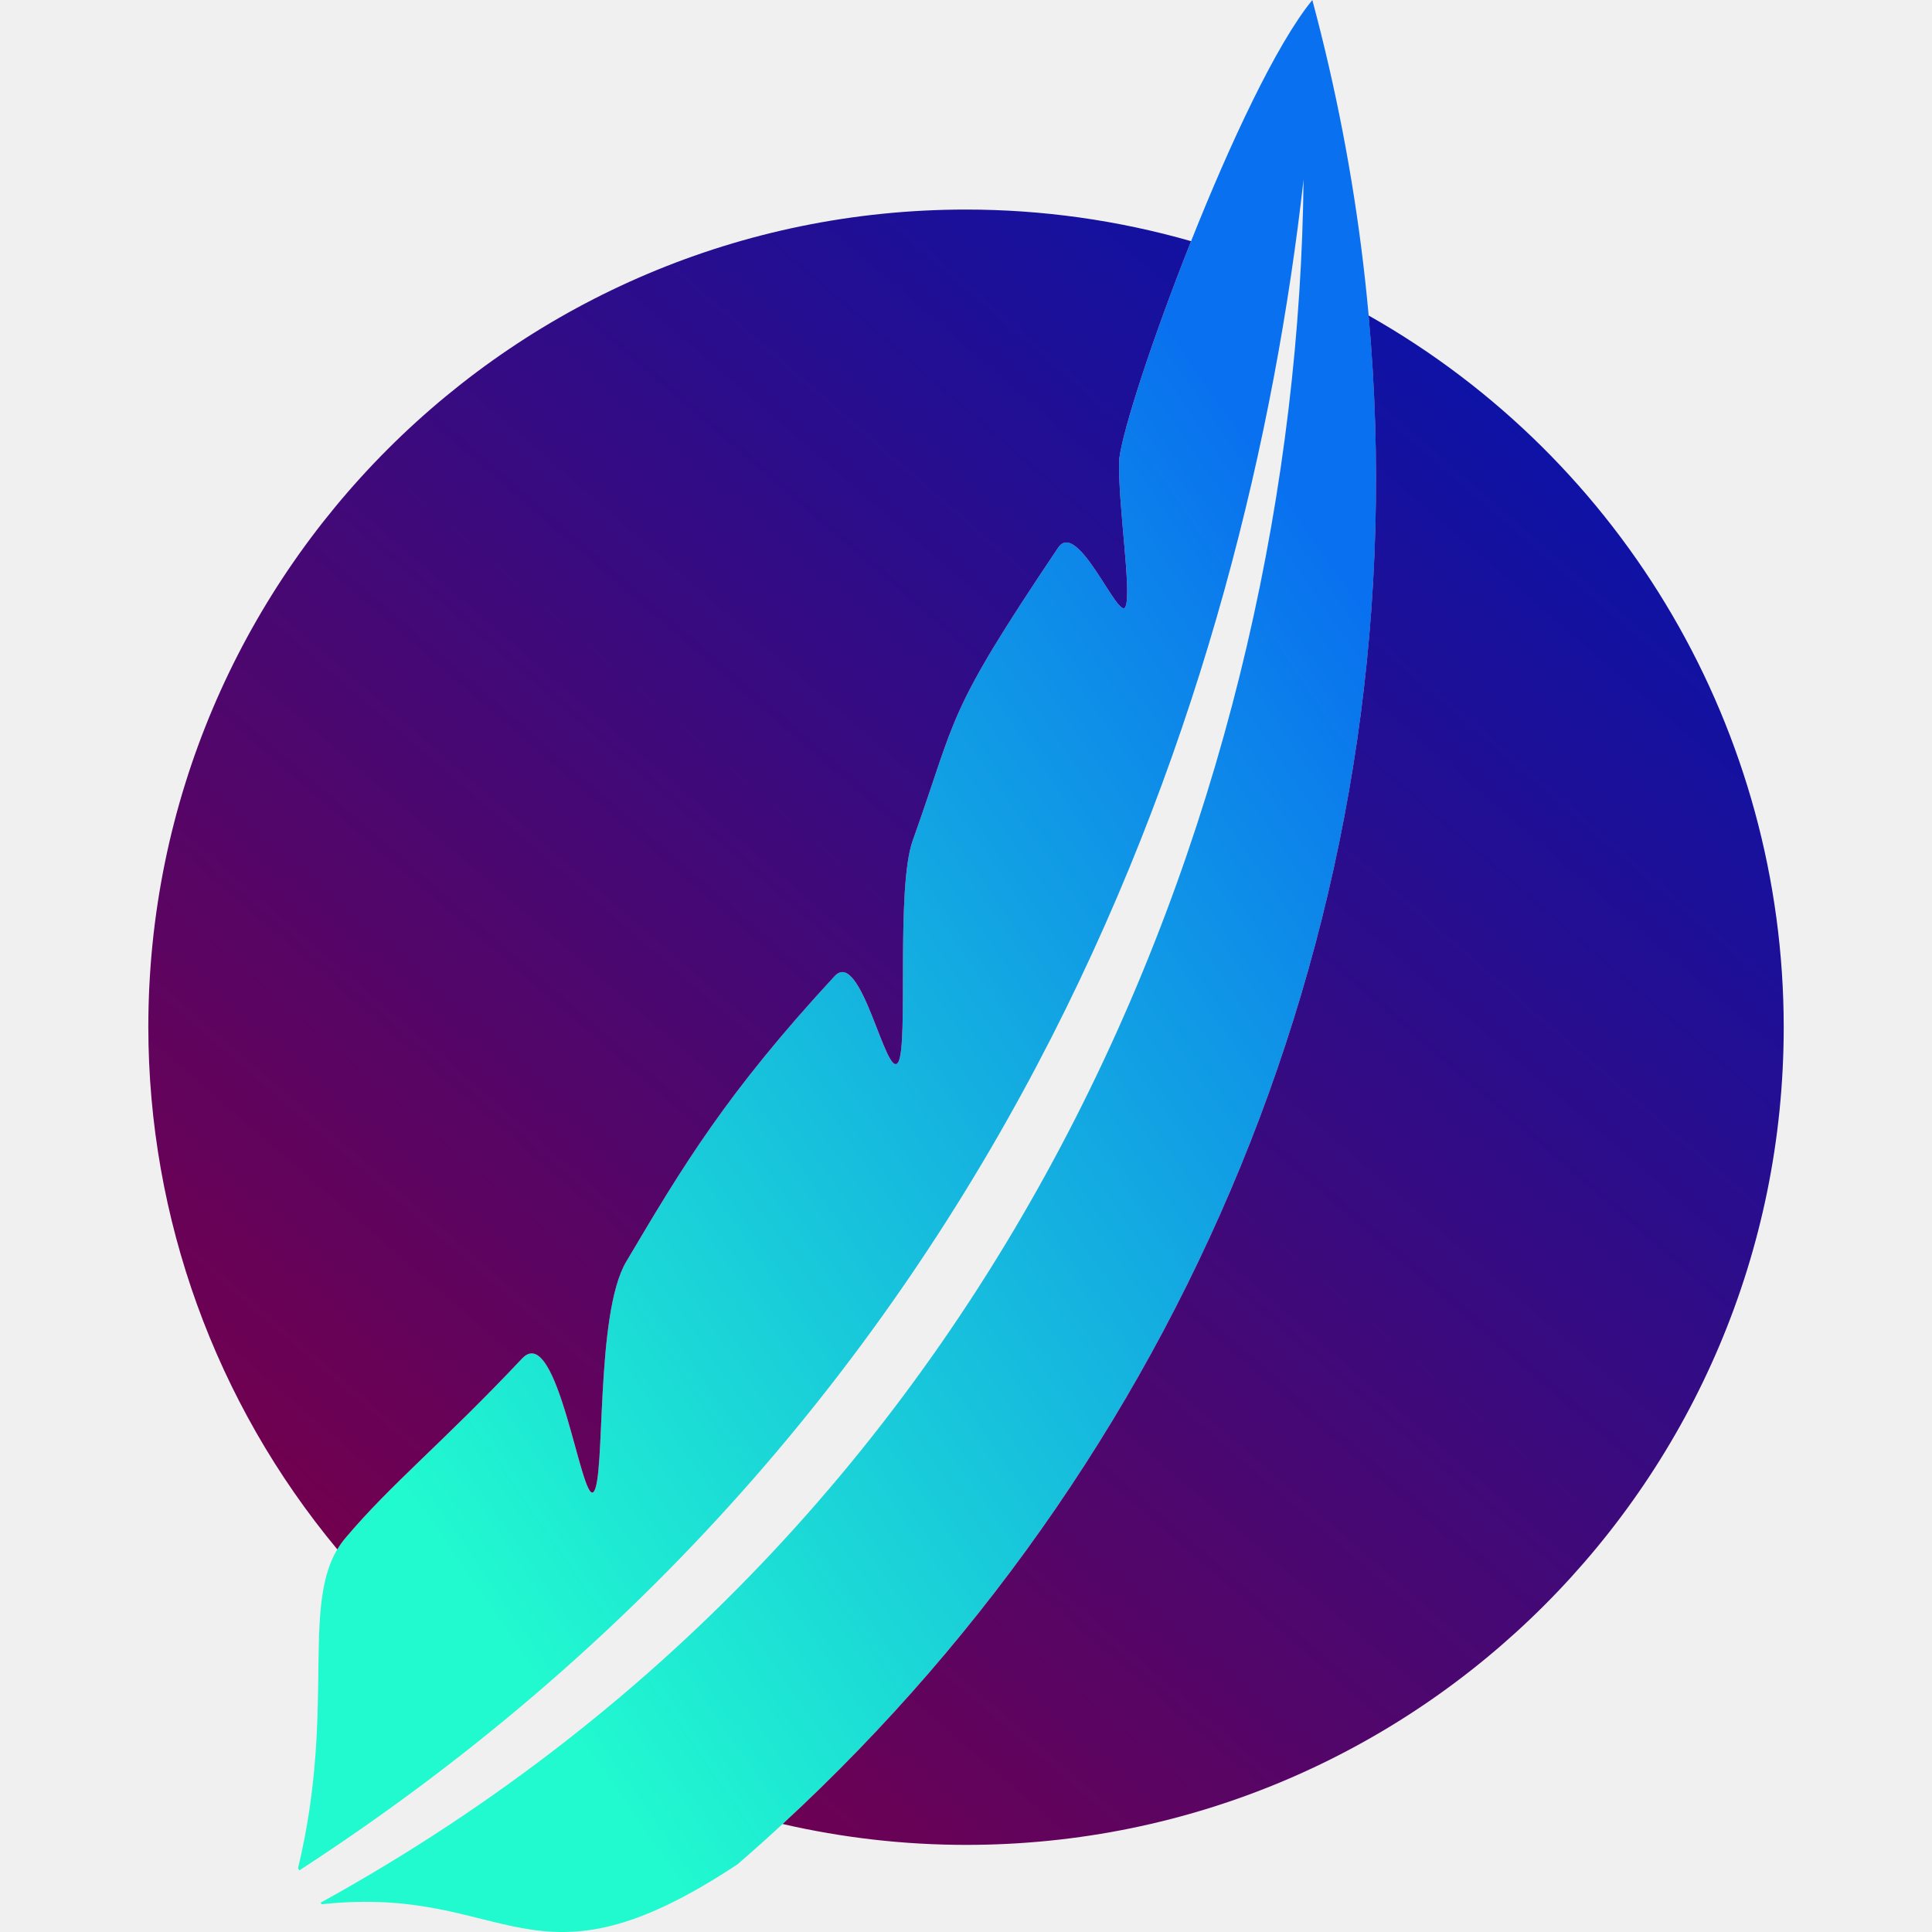
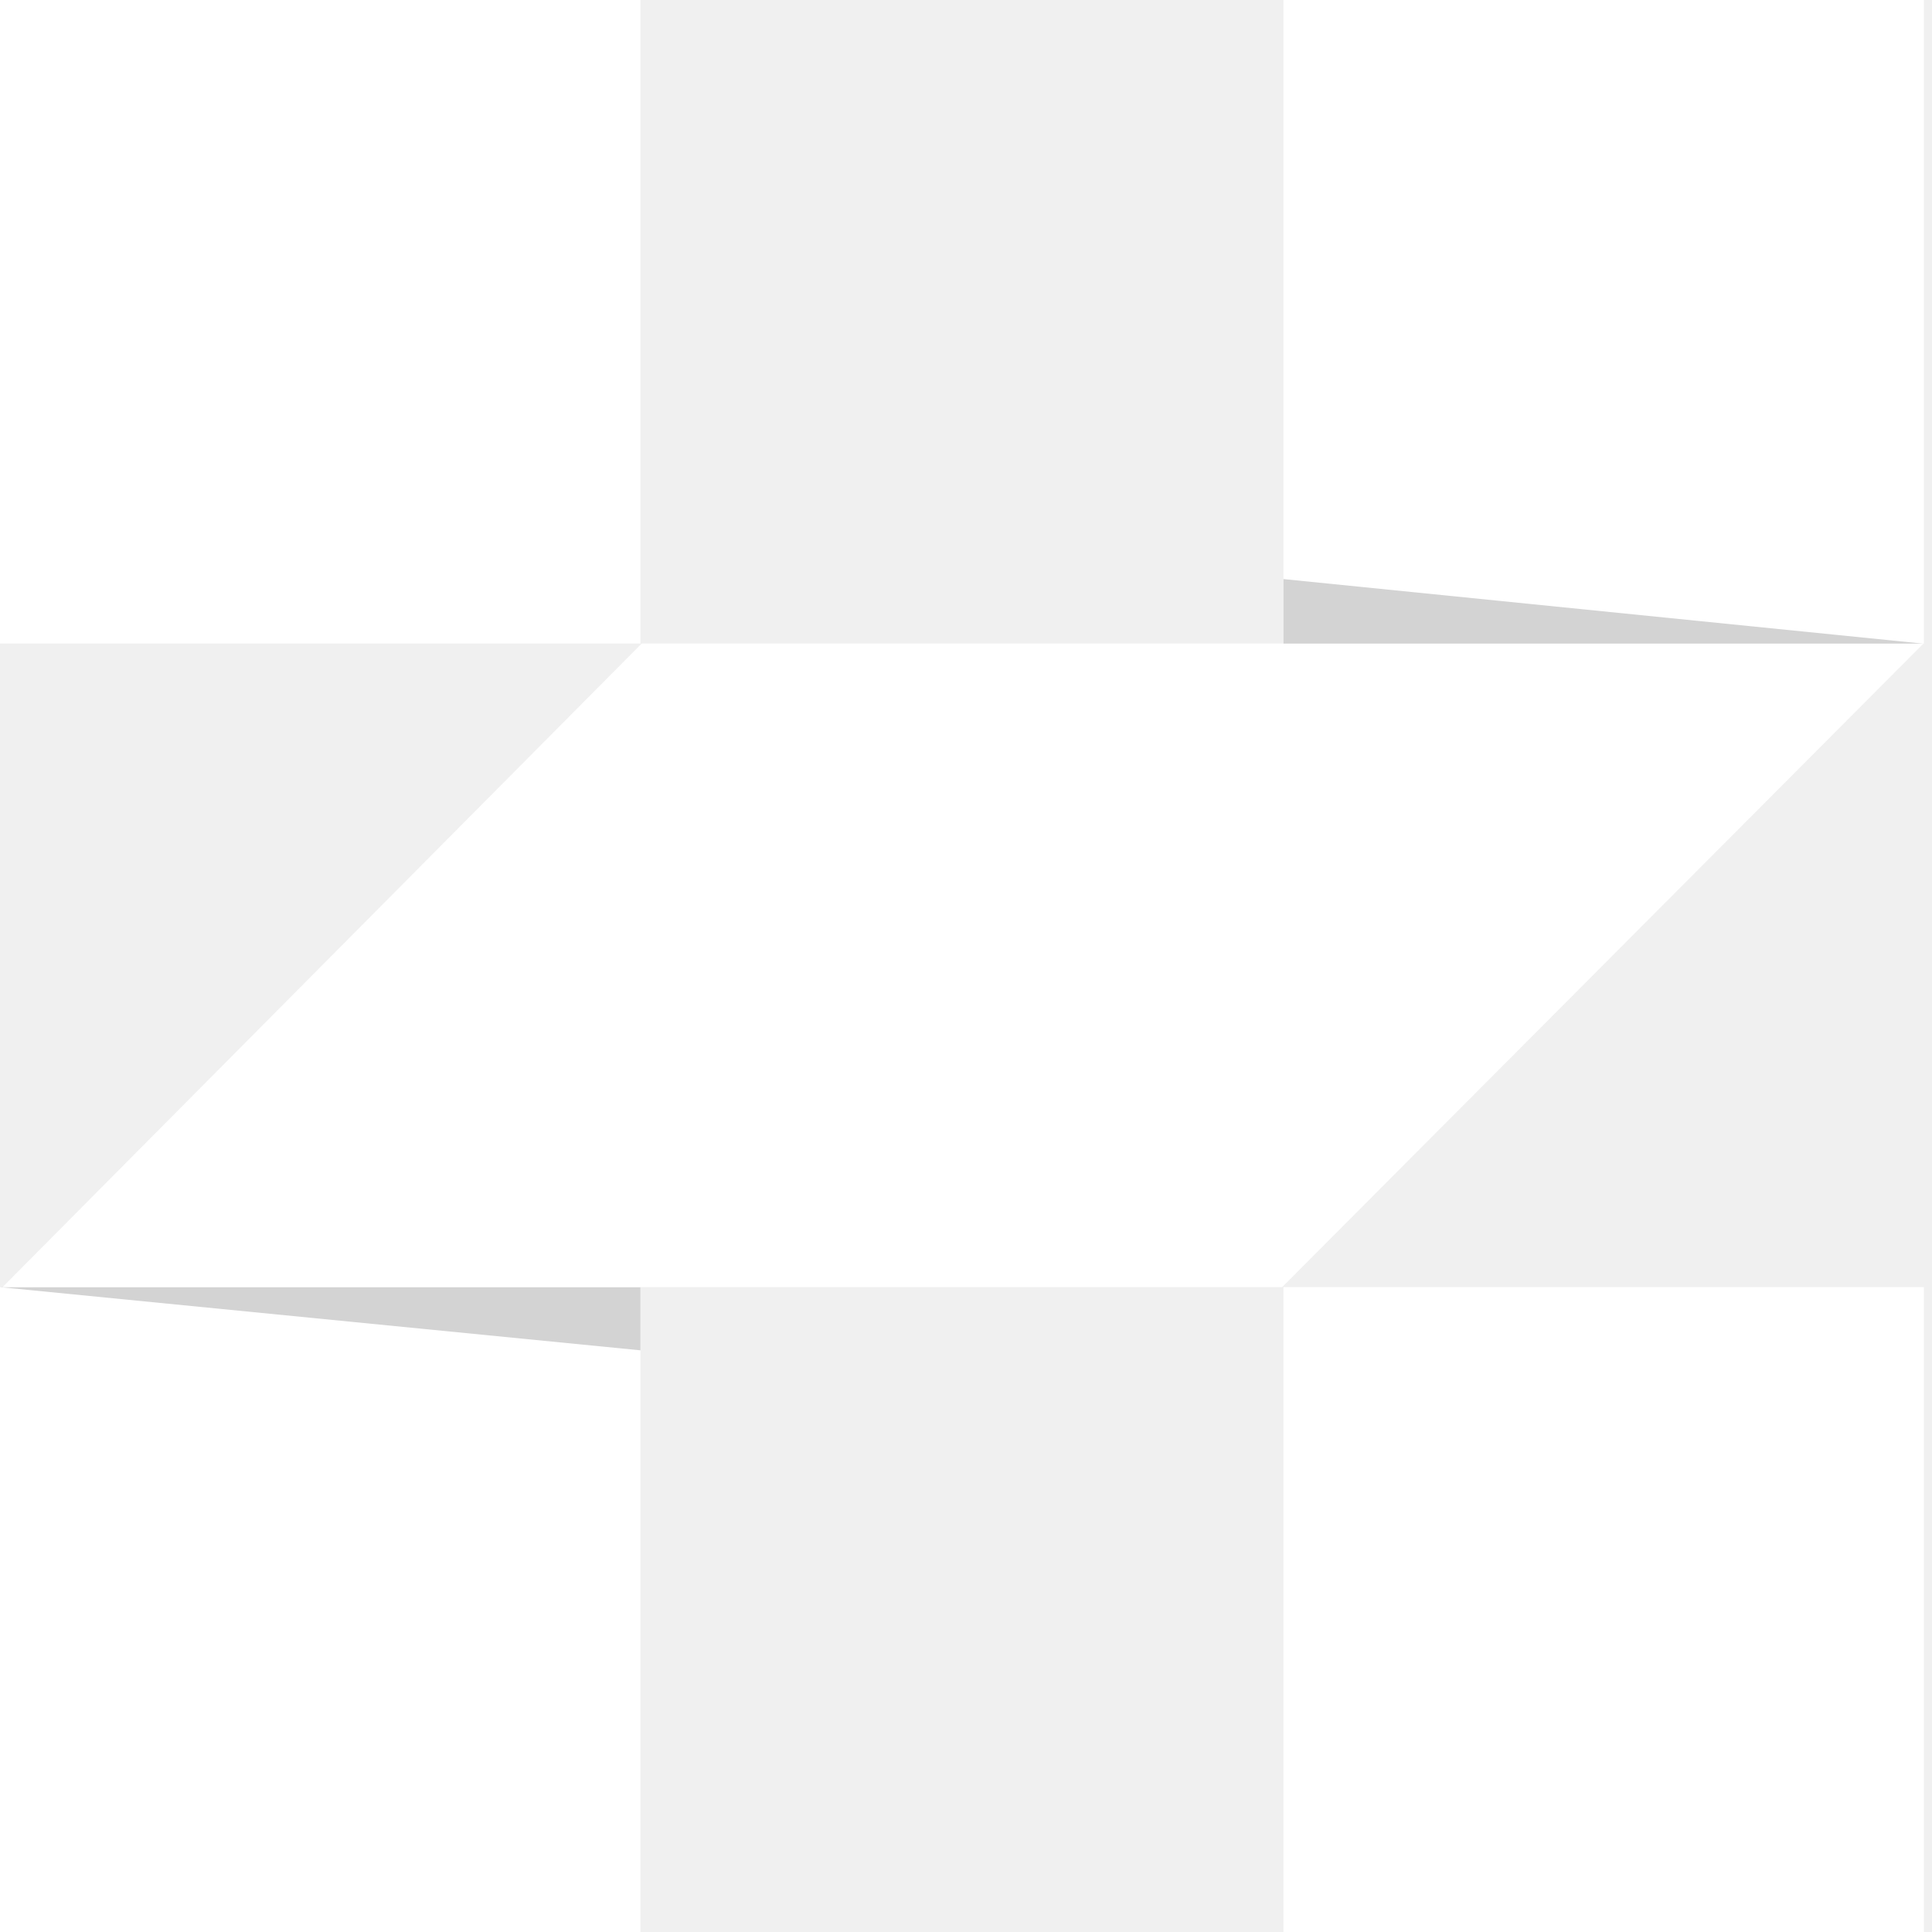
- <svg xmlns="http://www.w3.org/2000/svg" xmlns:xlink="http://www.w3.org/1999/xlink" width="512" height="512" version="1.1" viewBox="0 0 512 512">
-   <defs>
-     <linearGradient id="linearGradient22708">
-       <stop stop-color="#21facf" offset="0" />
-       <stop stop-color="#0970ef" offset="1" />
-     </linearGradient>
-     <linearGradient id="linearGradient6949" x1="68.454" x2="198.59" y1="246.73" y2="96.35" gradientTransform="translate(-5.754,-56.594)" gradientUnits="userSpaceOnUse">
-       <stop stop-color="#72004e" offset="0" />
-       <stop stop-color="#0015b1" offset="1" />
-     </linearGradient>
-     <linearGradient id="linearGradient22718" x1="56.735" x2="155.2" y1="246.96" y2="58.575" gradientUnits="userSpaceOnUse">
-       <stop stop-color="#4f00da" offset="0" />
-       <stop stop-color="#e5311b" offset="1" />
-     </linearGradient>
-     <linearGradient id="linearGradient23463" x1="68.454" x2="198.59" y1="246.73" y2="96.35" gradientUnits="userSpaceOnUse" xlink:href="#linearGradient22708" />
-     <linearGradient id="linearGradient903" x1="54.478" x2="192.1" y1="247.56" y2="9.809" gradientTransform="matrix(.87923 0 0 .87923 -9.551 48.787)" gradientUnits="userSpaceOnUse">
-       <stop stop-color="#dc180d" offset="0" />
-       <stop stop-color="#f96e20" offset=".5" />
-       <stop stop-color="#f4ce41" offset="1" />
-     </linearGradient>
-     <linearGradient id="linearGradient918" x1="39.468" x2="154.99" y1="204.22" y2="124.47" gradientUnits="userSpaceOnUse" xlink:href="#linearGradient22708" />
-   </defs>
-   <g transform="matrix(2.473 0 0 2.473 -4.8978 -4.8812)">
-     <path transform="translate(-5.5496,-57.412)" d="m148.16 59.393c-7.71 9.399-19.951 42.888-20.696 49.204-0.17 4.674 1.373 14.231 0.672 15.805-0.719 1.613-5.117-9.446-7.215-6.327-12.219 18.168-10.7 17.731-15.582 31.378-1.836 5.131-0.424 21.99-1.567 23.773-1.273 1.987-3.962-12.31-6.806-9.236-11.603 12.54-16.279 20.379-22.336 30.607-3.359 5.673-2.182 23.33-3.506 24.674-1.302 1.321-3.857-18.326-7.644-14.309-8.519 9.038-14.054 13.441-18.946 19.252-5.198 6.174-0.783 17.584-5.067 35.383l0.145 0.221c77.447-50.308 101.52-127.16 107.61-181.19-0.681 63.93-29.41 142.78-105.33 184.65l0.113 0.171c20.241-2.181 22.307 10.458 44.562-4.284 55.792-48.277 81.856-124.29 61.593-199.78z" display="none" fill="url(#linearGradient903)" />
-     <path transform="translate(-5.5498,-57.412)" d="m148.16 59.393c-7.71 9.399-19.951 42.888-20.696 49.204-0.17 4.674 1.373 14.231 0.672 15.805-0.719 1.613-5.117-9.446-7.215-6.327-12.219 18.168-10.7 17.731-15.582 31.378-1.836 5.131-0.424 21.99-1.567 23.773-1.273 1.987-3.962-12.31-6.806-9.236-11.603 12.54-16.279 20.379-22.336 30.607-3.359 5.673-2.182 23.33-3.506 24.674-1.302 1.321-3.857-18.326-7.644-14.309-8.519 9.038-14.054 13.441-18.946 19.252-5.198 6.174-0.783 17.584-5.067 35.383l0.145 0.221c77.447-50.308 101.52-127.16 107.61-181.19-0.681 63.93-29.41 142.78-105.33 184.65l0.113 0.171c20.241-2.181 22.307 10.458 44.562-4.284 55.792-48.277 81.856-124.29 61.593-199.78z" fill="url(#linearGradient918)" />
-     <g transform="translate(0 2.0218e-5)">
-       <path transform="translate(-5.7543,-56.594)" d="m111.25 81.024c-48.394-1.5e-5 -87.625 39.231-87.625 87.625 0.017 20.443 7.182 40.236 20.253 55.954 0.252-0.422 0.536-0.824 0.858-1.206 4.892-5.81 10.427-10.214 18.946-19.252 3.787-4.018 6.341 15.63 7.644 14.309 1.324-1.344 0.147-19.001 3.506-24.674 6.056-10.228 10.733-18.067 22.336-30.607 2.844-3.074 5.533 11.223 6.806 9.236 1.142-1.782-0.269-18.641 1.566-23.773 4.882-13.647 3.363-13.21 15.582-31.378 2.098-3.119 6.496 7.94 7.215 6.327 0.701-1.573-0.842-11.131-0.672-15.805 0.372-3.15 3.604-13.059 7.705-23.367-7.843-2.247-15.962-3.388-24.12-3.389zm43.142 11.356c5.566 61.595-18.426 120.7-62.796 161.65 6.446 1.486 13.04 2.237 19.655 2.239 48.394 1e-5 87.625-39.231 87.625-87.625-3.1e-4 -31.581-16.995-60.719-44.484-76.268z" display="none" fill="url(#linearGradient22718)" />
-       <path transform="translate(-5.754,-56.594)" d="m111.25 81.024c-48.394-1.5e-5 -87.625 39.231-87.625 87.625 0.017 20.443 7.182 40.236 20.253 55.954 0.252-0.422 0.536-0.824 0.858-1.206 4.892-5.81 10.427-10.214 18.946-19.252 3.787-4.018 6.341 15.63 7.644 14.309 1.324-1.344 0.147-19.001 3.506-24.674 6.056-10.228 10.733-18.067 22.336-30.607 2.844-3.074 5.533 11.223 6.806 9.236 1.142-1.782-0.269-18.641 1.566-23.773 4.882-13.647 3.363-13.21 15.582-31.378 2.098-3.119 6.496 7.94 7.215 6.327 0.701-1.573-0.842-11.131-0.672-15.805 0.372-3.15 3.604-13.059 7.705-23.367-7.843-2.247-15.962-3.388-24.12-3.389zm43.142 11.356c5.566 61.595-18.426 120.7-62.796 161.65 6.446 1.486 13.04 2.237 19.655 2.239 48.394 1e-5 87.625-39.231 87.625-87.625-3.1e-4 -31.581-16.995-60.719-44.484-76.268z" display="none" fill="url(#linearGradient23463)" />
-       <path d="m105.5 24.43c-48.394-1.5e-5 -87.625 39.231-87.625 87.625 0.017 20.443 7.182 40.236 20.253 55.954 0.252-0.422 0.536-0.824 0.858-1.206 4.892-5.81 10.427-10.214 18.946-19.252 3.787-4.018 6.341 15.63 7.644 14.309 1.324-1.344 0.147-19.001 3.506-24.674 6.056-10.228 10.733-18.067 22.336-30.607 2.844-3.074 5.533 11.223 6.806 9.236 1.142-1.782-0.269-18.641 1.566-23.773 4.882-13.647 3.363-13.21 15.582-31.378 2.098-3.119 6.496 7.94 7.215 6.327 0.701-1.573-0.842-11.131-0.672-15.805 0.372-3.15 3.604-13.059 7.705-23.367-7.843-2.247-15.962-3.388-24.12-3.389zm43.142 11.356c5.566 61.595-18.426 120.7-62.796 161.65 6.446 1.486 13.04 2.237 19.655 2.239 48.394 1e-5 87.625-39.231 87.625-87.625-3.1e-4 -31.581-16.995-60.719-44.484-76.268z" fill="url(#linearGradient6949)" />
-     </g>
-   </g>
+ <svg xmlns="http://www.w3.org/2000/svg" width="67" height="67" viewBox="0 0 67 67" fill="none">
+   <path d="M22.21 67V44.637H0V67H22.21Z" fill="white" />
+   <path d="M0 44.637L22.21 46.828V44.637H0Z" fill="#D3D3D3" />
+   <path d="M66.704 22.318H22.253L0.088 44.637H44.463L66.704 22.318Z" fill="white" />
+   <path d="M22.21 0H0V22.318H22.21V0Z" fill="white" />
+   <path d="M66.72 0H44.51V22.318H66.72V0Z" fill="white" />
+   <path d="M66.675 22.319L44.51 20.082V22.319H66.675Z" fill="#D3D3D3" />
+   <path d="M66.72 67V44.637H44.51V67H66.72Z" fill="white" />
</svg>
